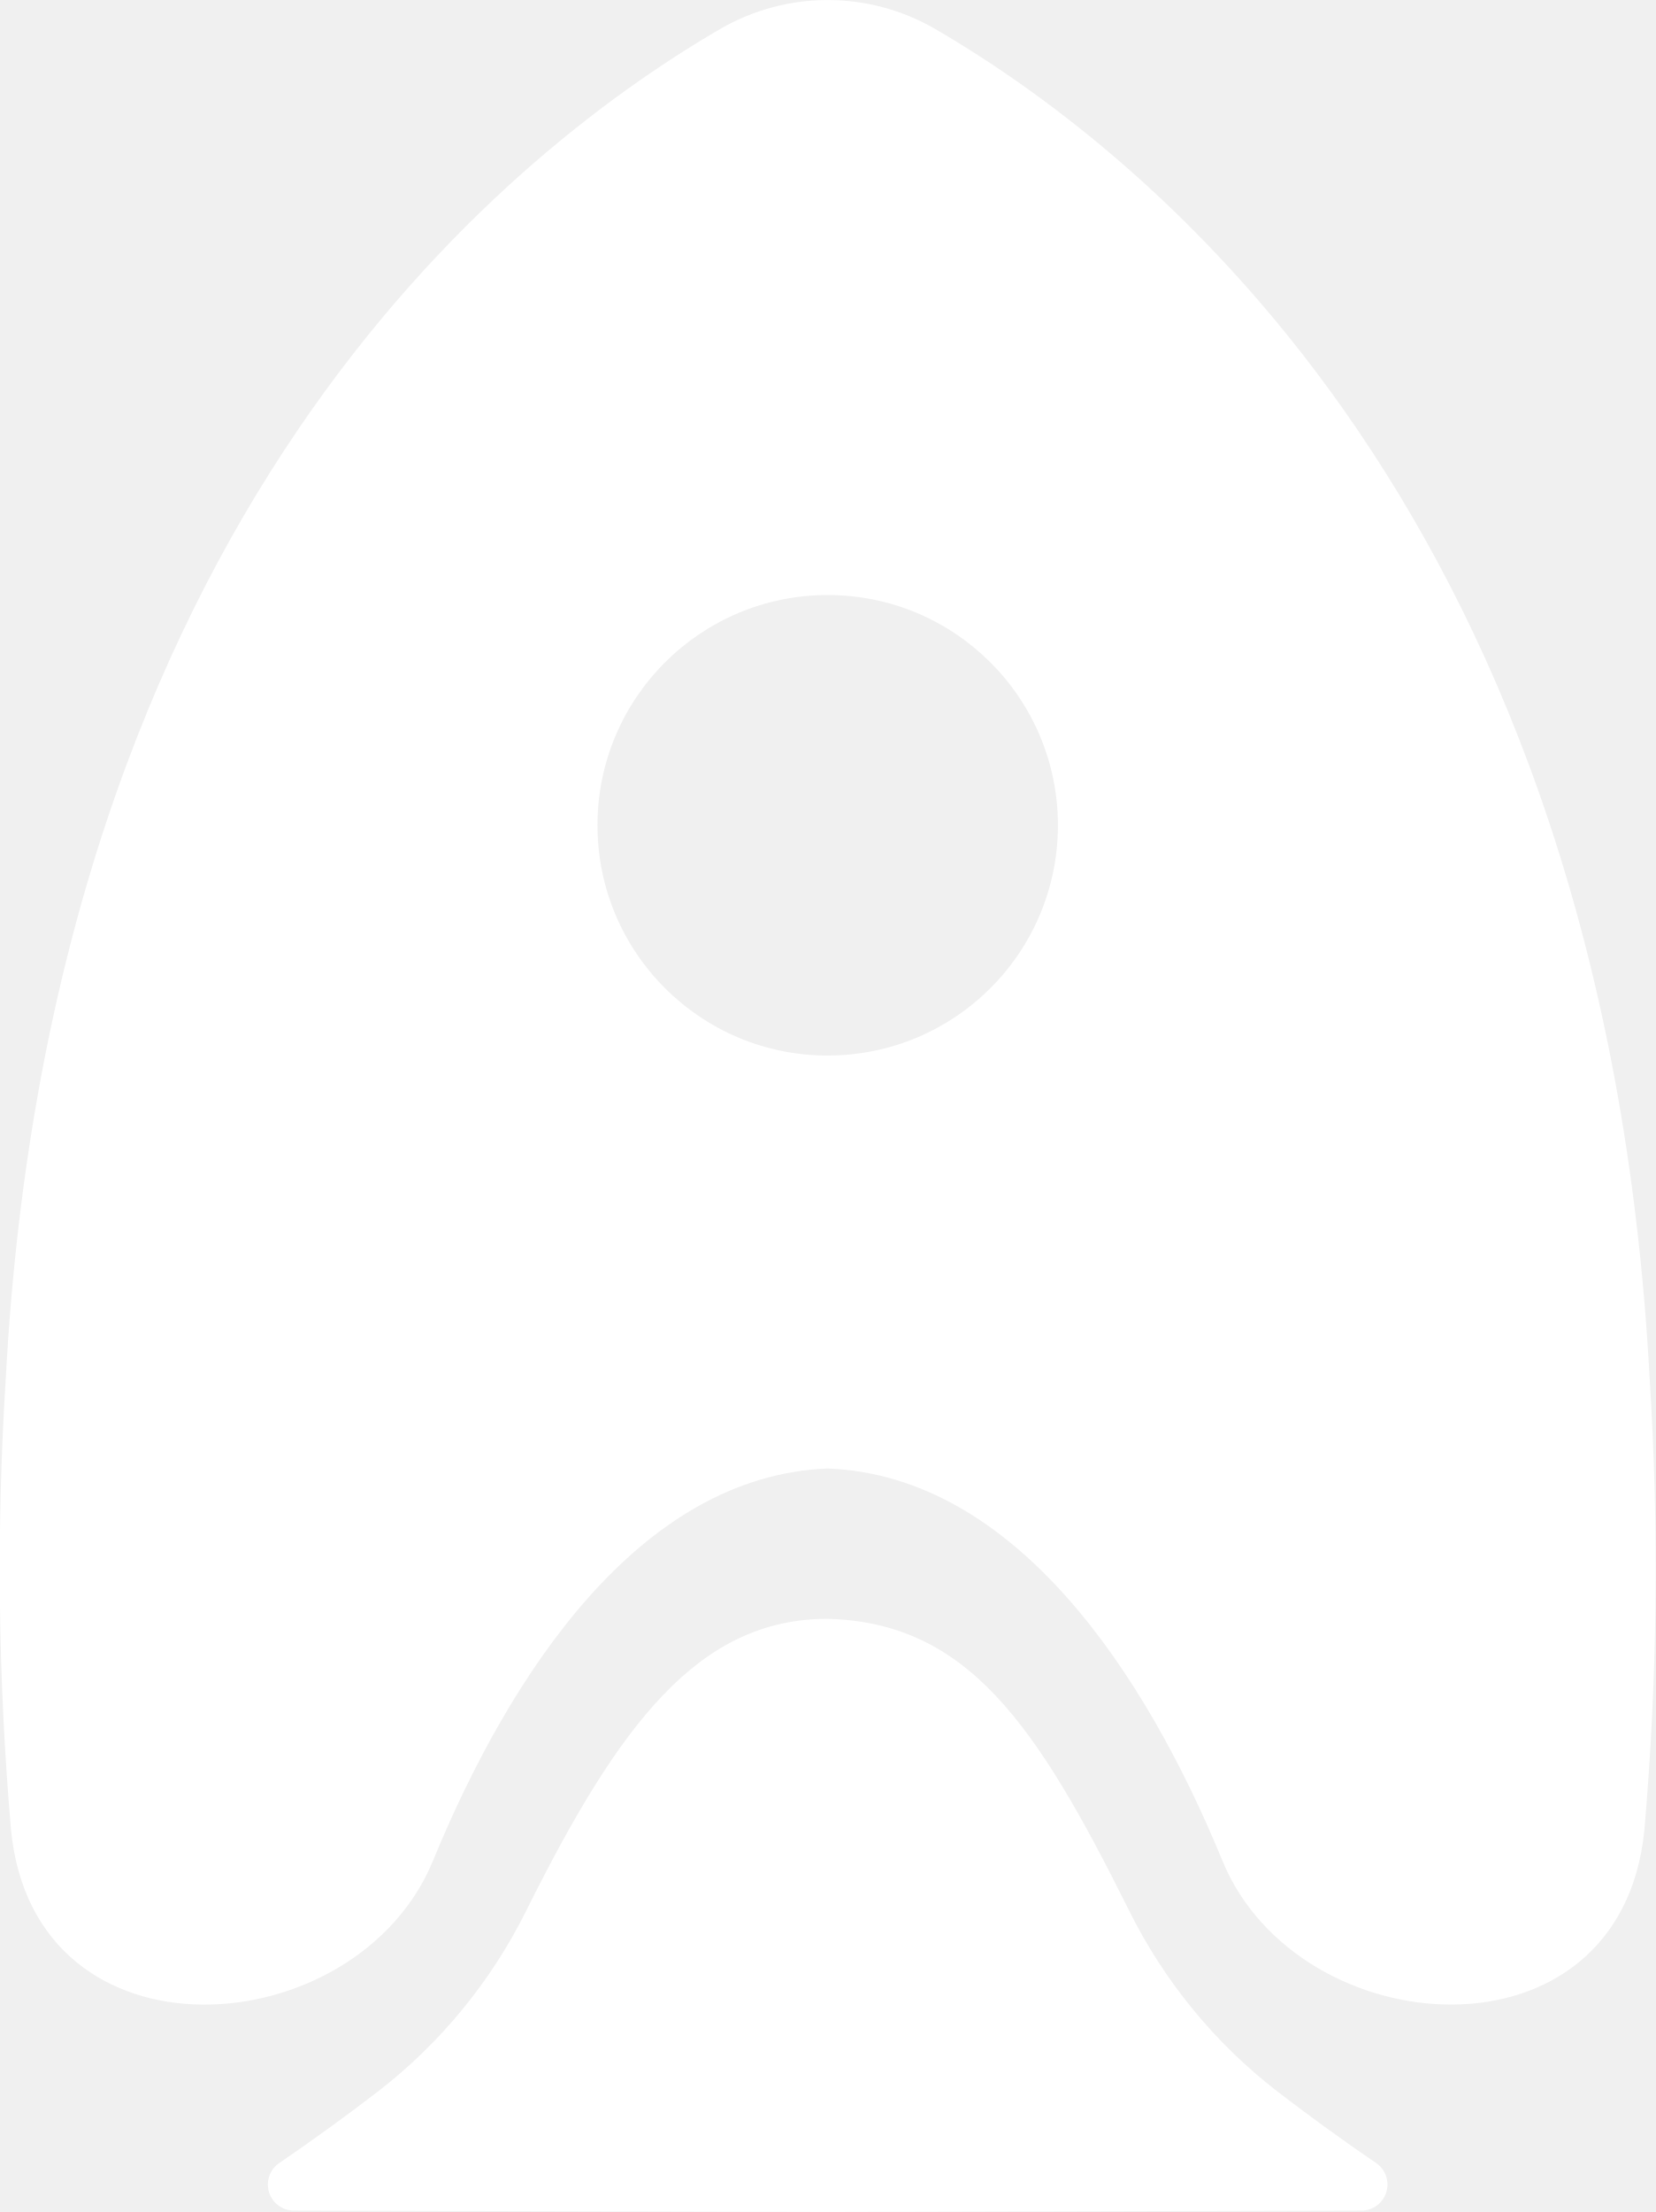
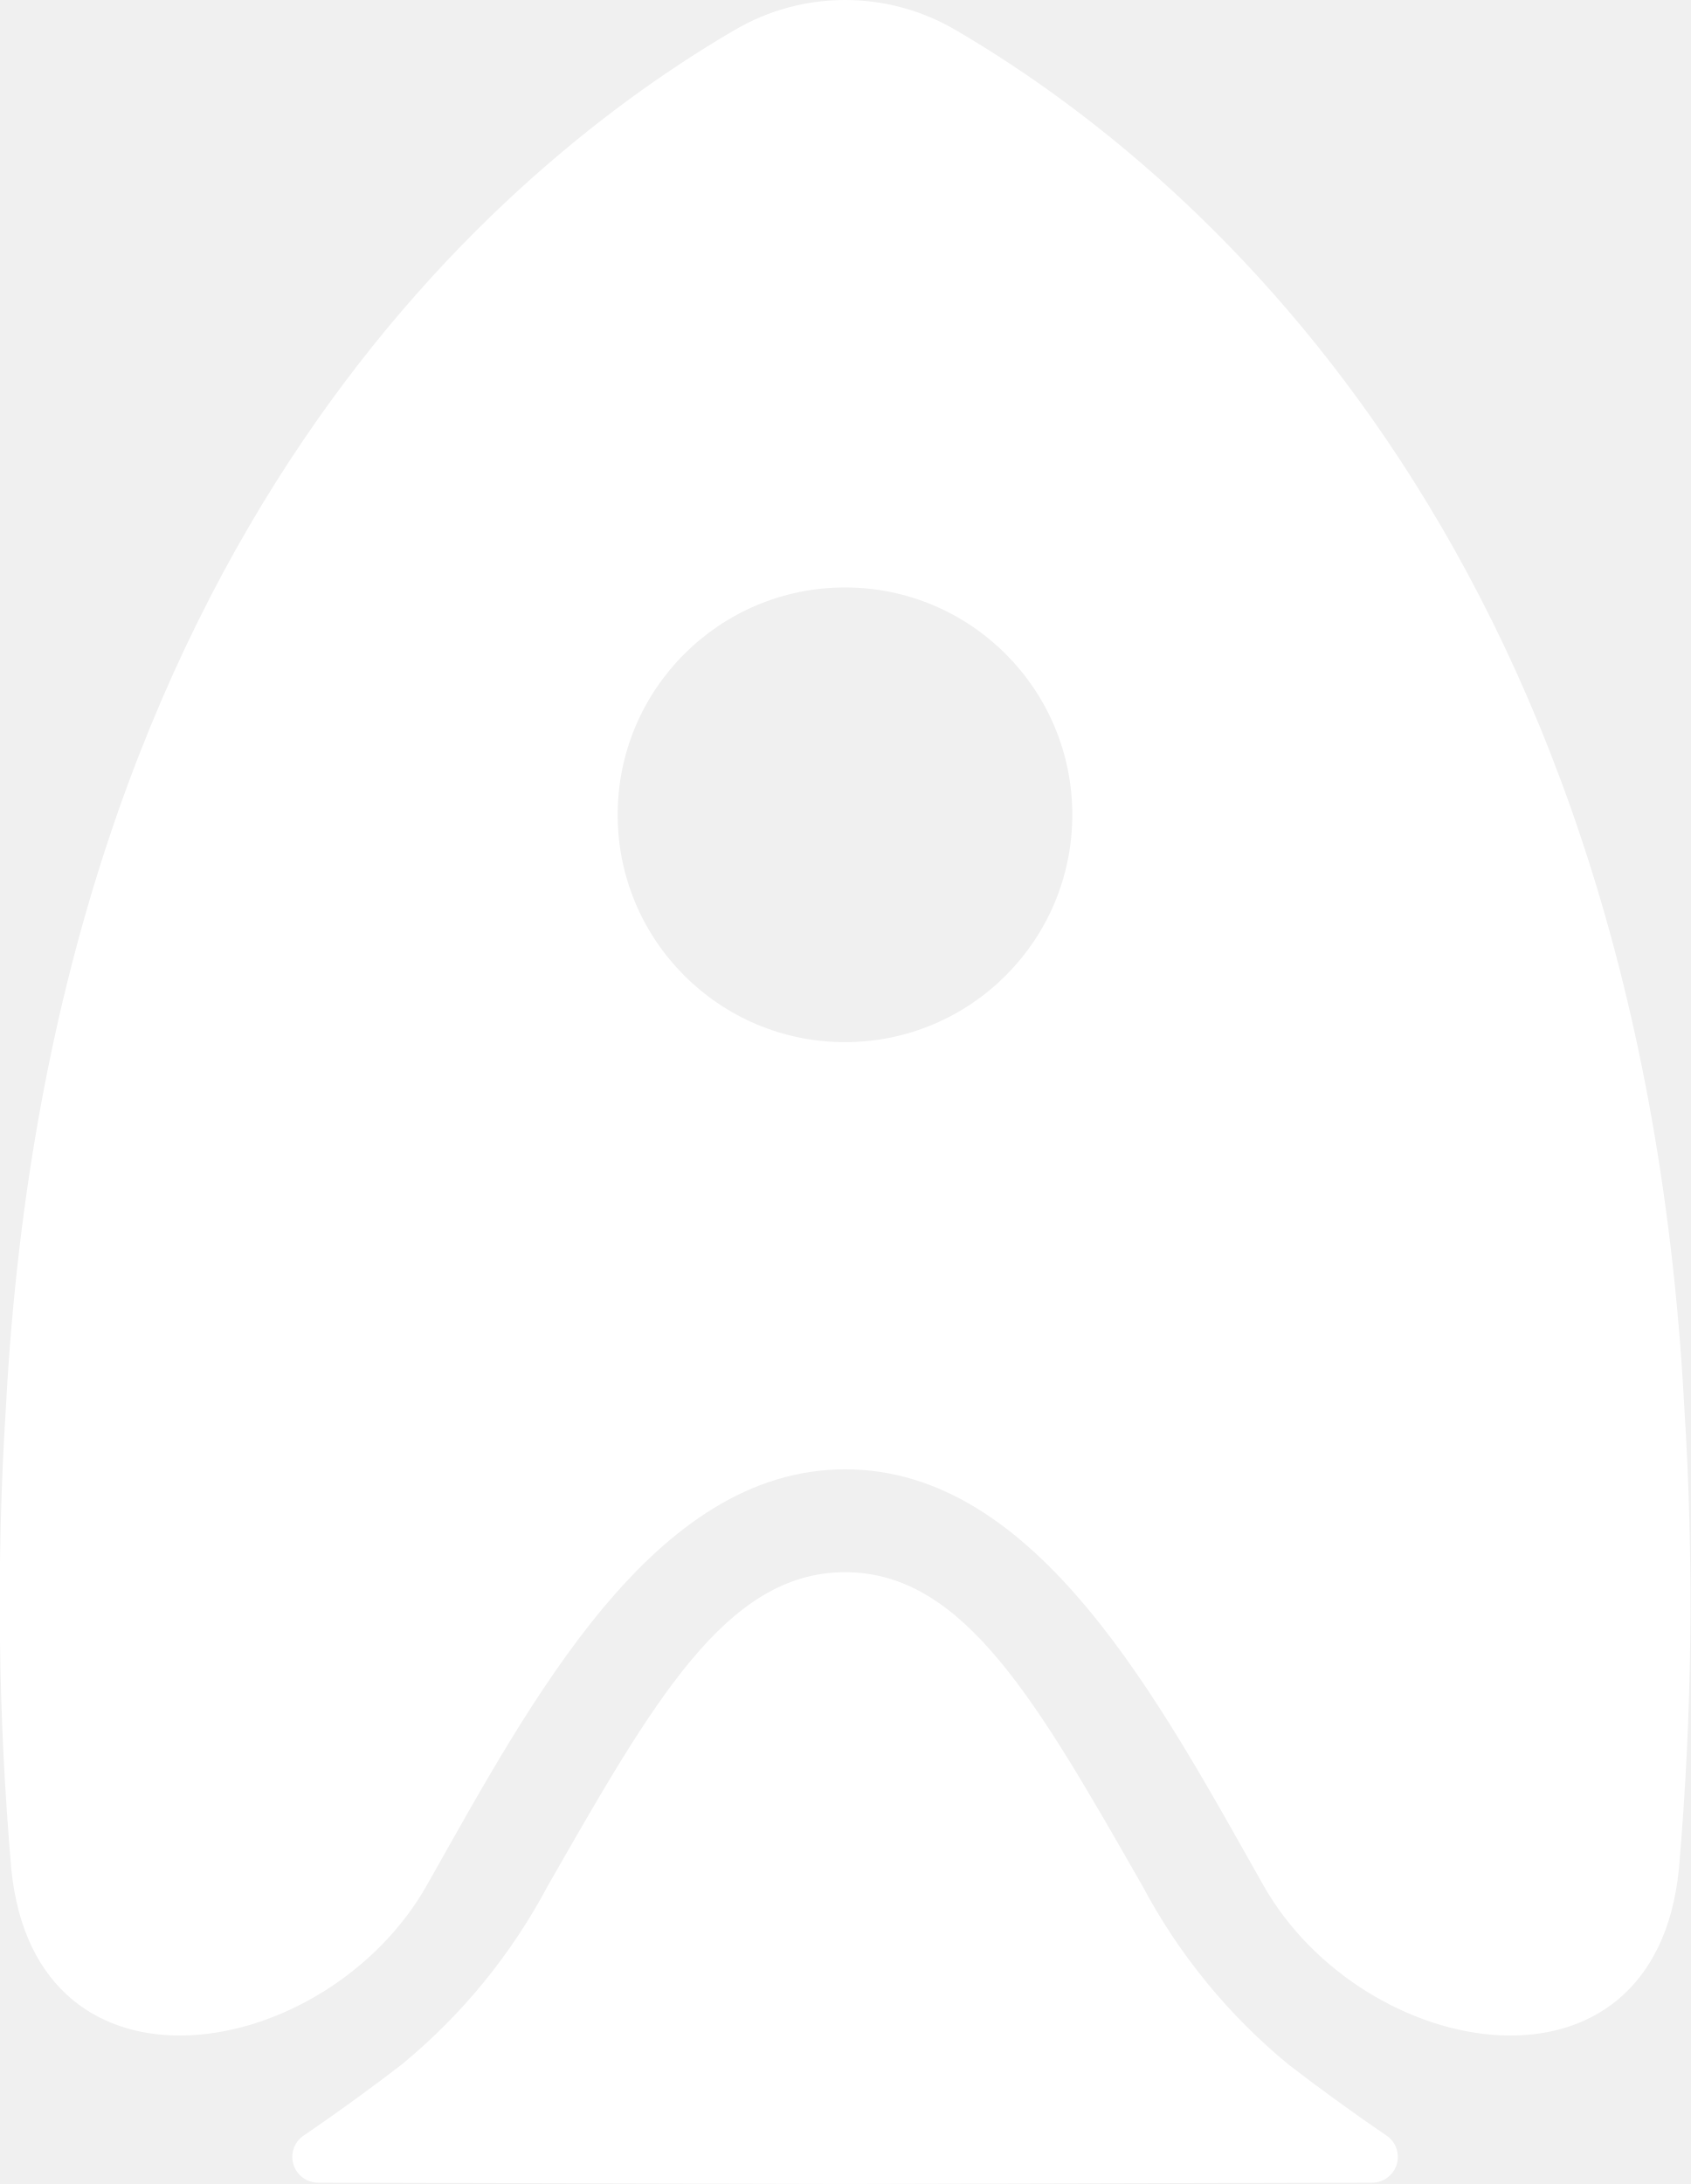
- <svg xmlns="http://www.w3.org/2000/svg" viewBox="0 0 107.96 144.229">
+ <svg xmlns="http://www.w3.org/2000/svg" viewBox="0 0 111.639 144.23">
  <defs>
    <style>.cls-1{fill:#fff;}</style>
  </defs>
  <g id="Layer_2" data-name="Layer 2">
    <g id="Layer_1-2" data-name="Layer 1">
-       <path class="cls-1" d="M89.74,141.031c-2.471-1.685-4.638-3.278-6.465-4.685a34.04,34.04,0,0,1-9.654-11.8C67.6,112.454,63.129,105.8,53.98,105.551h0c-8.439,0-13.614,6.9-19.64,18.992a34.032,34.032,0,0,1-9.655,11.8c-1.826,1.407-3.993,3-6.465,4.685a1.7,1.7,0,0,0,.953,3.11l34.807.088h0l34.807-.088A1.7,1.7,0,0,0,89.74,141.031Z" />
-       <path class="cls-1" d="M107.581,89.826C104.59,34.038,75.418,10.289,61.007,1.9a13.963,13.963,0,0,0-14.054,0C32.542,10.289,3.37,34.038.379,89.826a197.044,197.044,0,0,0,.341,29.5c1.536,15.634,22.569,14.048,27.517,2,5-12.16,13.467-25.1,25.743-25.575,12.277.473,20.746,13.415,25.743,25.575,4.949,12.044,25.981,13.63,27.517-2A196.909,196.909,0,0,0,107.581,89.826Zm-53.6-21A15.014,15.014,0,1,1,68.994,53.809,15.014,15.014,0,0,1,53.98,68.823Z" />
+       <path class="cls-1" d="M91.58,141.032c-2.471-1.684-4.639-3.277-6.465-4.685a38.861,38.861,0,0,1-9.655-11.8C68.525,112.44,63.7,103.827,55.82,103.827s-12.706,8.613-19.641,20.718a38.843,38.843,0,0,1-9.654,11.8c-1.827,1.408-3.994,3-6.466,4.685a1.7,1.7,0,0,0,.954,3.111l34.807.087,34.807-.087A1.7,1.7,0,0,0,91.58,141.032Z" />
+       <path class="cls-1" d="M111.247,92.9C108.154,35.2,77.983,10.64,63.08,1.961a14.419,14.419,0,0,0-14.52,0C33.656,10.64,3.485,35.2.392,92.9a203.693,203.693,0,0,0,.353,30.51c1.588,16.169,20.834,12.8,27.459,1.074,6.88-12.178,14.926-27.445,27.616-27.451s20.735,15.273,27.616,27.451c6.624,11.723,25.87,15.1,27.458-1.074A203.693,203.693,0,0,0,111.247,92.9ZM55.82,68.823A15.014,15.014,0,1,1,70.826,53.809,15.014,15.014,0,0,1,55.82,68.823Z" />
    </g>
  </g>
</svg>
